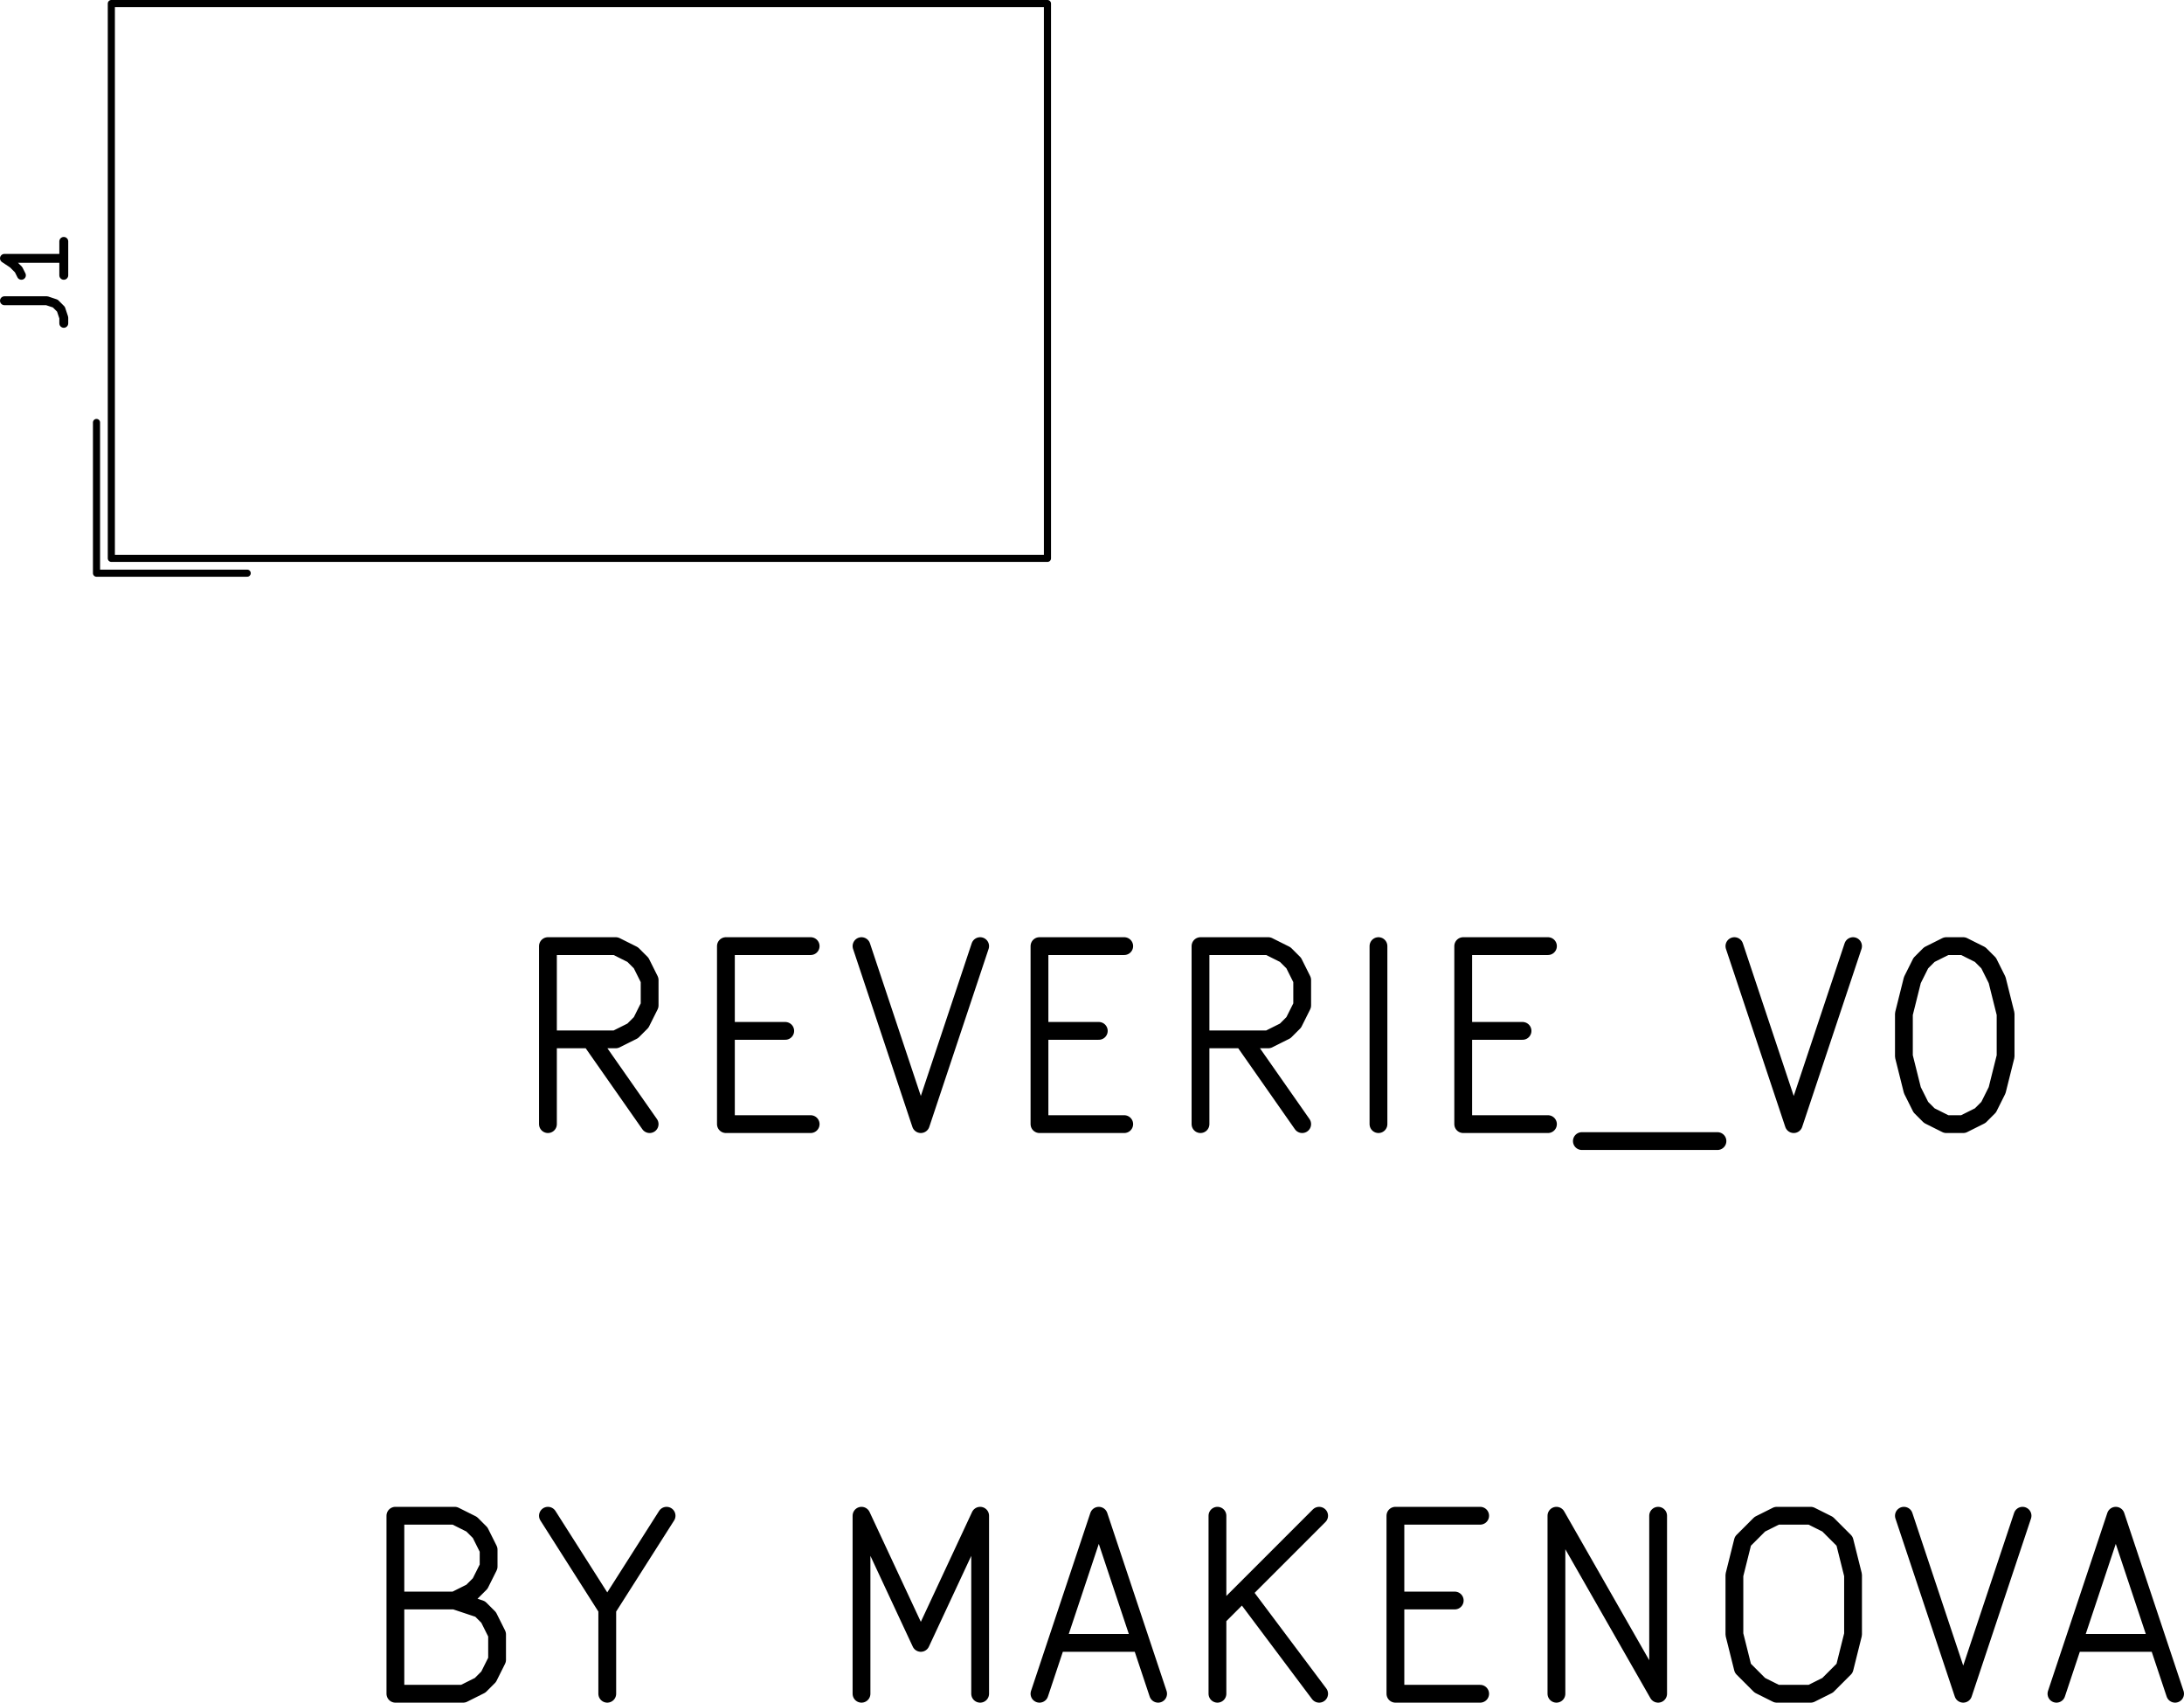
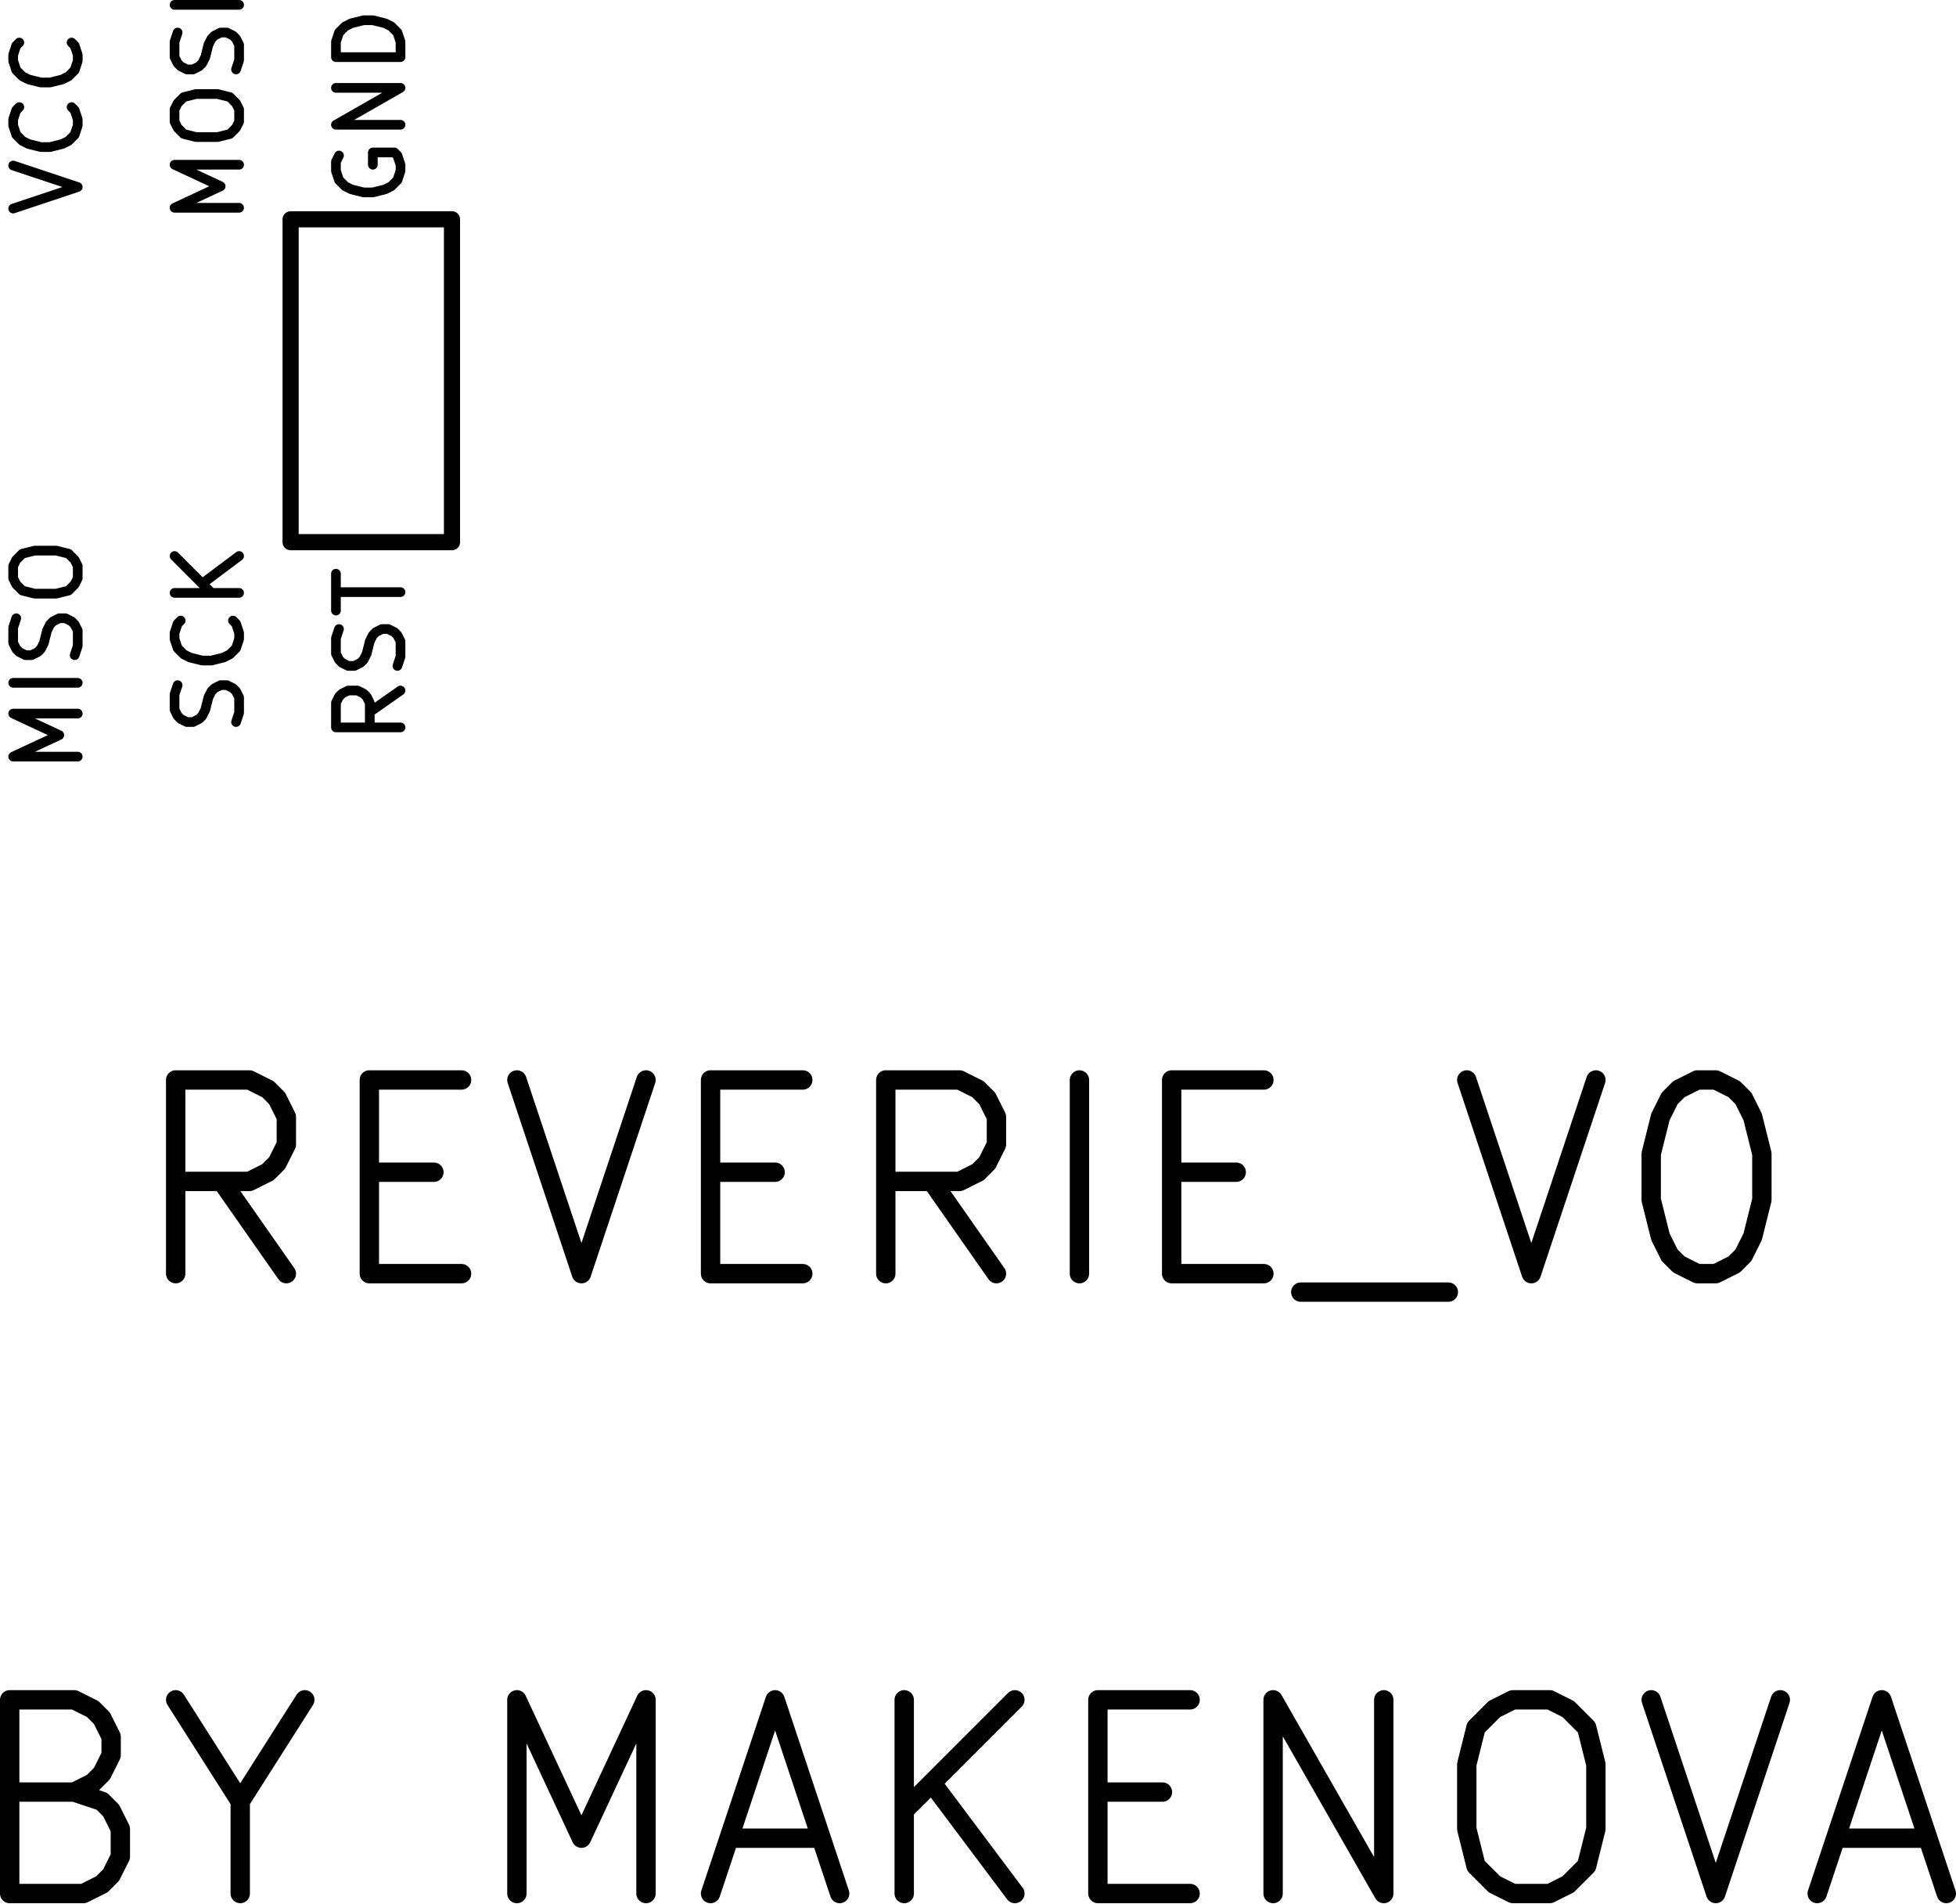
- <svg xmlns="http://www.w3.org/2000/svg" version="1.1" stroke-linecap="round" stroke-linejoin="round" stroke-width="0" fill-rule="evenodd" width="36.815mm" height="28.695mm" viewBox="41795.38 -118956.142 36814.905 28695.142" id="nJV7_pz3YxBssUXdbt8a">
-   <g transform="translate(0,-209217.142) scale(1,-1)" fill="currentColor" stroke="currentColor">
+ <svg xmlns="http://www.w3.org/2000/svg" version="1.1" stroke-linecap="round" stroke-linejoin="round" stroke-width="0" fill-rule="evenodd" width="30.3mm" height="29.476mm" viewBox="48310.285 -118956.142 30300 29475.571" id="Y5zW7DOPuJErjevpoq0R">
+   <g transform="translate(0,-208436.713) scale(1,-1)" fill="currentColor" stroke="currentColor">
    <path d="M 52746 -109206.142 51746 -107777.571 M 51031.714 -109206.142 51031.714 -106206.142 52174.571 -106206.142 52460.285 -106349 52603.142 -106491.857 52746 -106777.571 52746 -107206.142 52603.142 -107491.857 52460.285 -107634.714 52174.571 -107777.571 51031.714 -107777.571 M 54031.714 -107634.714 55031.714 -107634.714 M 55460.285 -109206.142 54031.714 -109206.142 54031.714 -106206.142 55460.285 -106206.142 M 56317.428 -106206.142 57317.428 -109206.142 58317.428 -106206.142 M 59317.428 -107634.714 60317.428 -107634.714 M 60746 -109206.142 59317.428 -109206.142 59317.428 -106206.142 60746 -106206.142 M 63746 -109206.142 62746 -107777.571 M 62031.714 -109206.142 62031.714 -106206.142 63174.571 -106206.142 63460.285 -106349 63603.142 -106491.857 63746 -106777.571 63746 -107206.142 63603.142 -107491.857 63460.285 -107634.714 63174.571 -107777.571 62031.714 -107777.571 M 65031.714 -109206.142 65031.714 -106206.142 M 66460.285 -107634.714 67460.285 -107634.714 M 67888.857 -109206.142 66460.285 -109206.142 66460.285 -106206.142 67888.857 -106206.142 M 68460.285 -109491.857 70746 -109491.857 M 71031.714 -106206.142 72031.714 -109206.142 73031.714 -106206.142 M 74603.142 -106206.142 74888.857 -106206.142 75174.571 -106349 75317.428 -106491.857 75460.285 -106777.571 75603.142 -107349 75603.142 -108063.285 75460.285 -108634.714 75317.428 -108920.428 75174.571 -109063.285 74888.857 -109206.142 74603.142 -109206.142 74317.428 -109063.285 74174.571 -108920.428 74031.714 -108634.714 73888.857 -108063.285 73888.857 -107349 74031.714 -106777.571 74174.571 -106491.857 74317.428 -106349 74603.142 -106206.142 M 49460.285 -117234.714 49888.857 -117377.571 50031.714 -117520.428 50174.571 -117806.142 50174.571 -118234.714 50031.714 -118520.428 49888.857 -118663.285 49603.142 -118806.142 48460.285 -118806.142 48460.285 -115806.142 49460.285 -115806.142 49746 -115949 49888.857 -116091.857 50031.714 -116377.571 50031.714 -116663.285 49888.857 -116949 49746 -117091.857 49460.285 -117234.714 48460.285 -117234.714 M 52031.714 -117377.571 52031.714 -118806.142 M 51031.714 -115806.142 52031.714 -117377.571 53031.714 -115806.142 M 56317.428 -118806.142 56317.428 -115806.142 57317.428 -117949 58317.428 -115806.142 58317.428 -118806.142 M 59603.142 -117949 61031.714 -117949 M 59317.428 -118806.142 60317.428 -115806.142 61317.428 -118806.142 M 62317.428 -118806.142 62317.428 -115806.142 M 64031.714 -118806.142 62746 -117091.857 M 64031.714 -115806.142 62317.428 -117520.428 M 65317.428 -117234.714 66317.428 -117234.714 M 66746 -118806.142 65317.428 -118806.142 65317.428 -115806.142 66746 -115806.142 M 68031.714 -118806.142 68031.714 -115806.142 69746 -118806.142 69746 -115806.142 M 71746 -115806.142 72317.428 -115806.142 72603.142 -115949 72888.857 -116234.714 73031.714 -116806.142 73031.714 -117806.142 72888.857 -118377.571 72603.142 -118663.285 72317.428 -118806.142 71746 -118806.142 71460.285 -118663.285 71174.571 -118377.571 71031.714 -117806.142 71031.714 -116806.142 71174.571 -116234.714 71460.285 -115949 71746 -115806.142 M 73888.857 -115806.142 74888.857 -118806.142 75888.857 -115806.142 M 76746 -117949 78174.571 -117949 M 76460.285 -118806.142 77460.285 -115806.142 78460.285 -118806.142" fill="none" stroke-width="300" />
-     <path d="M 43672 -90321 59452 -90321 59452 -99671 43672 -99671 43672 -90321 M 43422 -99921 45962 -99921 M 43422 -99921 43422 -97381" fill="none" stroke-width="120" />
-     <path d="M 41870.38 -95329.333 42584.666 -95329.333 42727.523 -95376.952 42822.761 -95472.19 42870.38 -95615.047 42870.38 -95710.285 M 42870.38 -94329.333 42870.38 -94900.761 M 42870.38 -94615.047 41870.38 -94615.047 42013.238 -94710.285 42108.476 -94805.523 42156.095 -94900.761" fill="none" stroke-width="150" />
+     <path d="M 52812 -97877 52812 -92877 55312 -92877 55312 -97877 52812 -97877" fill="none" stroke-width="250" />
+     <path d="M 49514.38 -101198.428 48514.38 -101198.428 49228.666 -100865.095 48514.38 -100531.761 49514.38 -100531.761 M 49514.38 -100055.571 48514.38 -100055.571 M 49466.761 -99627 49514.38 -99484.142 49514.38 -99246.047 49466.761 -99150.809 49419.142 -99103.19 49323.904 -99055.571 49228.666 -99055.571 49133.428 -99103.19 49085.809 -99150.809 49038.19 -99246.047 48990.571 -99436.523 48942.952 -99531.761 48895.333 -99579.38 48800.095 -99627 48704.857 -99627 48609.619 -99579.38 48562 -99531.761 48514.38 -99436.523 48514.38 -99198.428 48562 -99055.571 M 48514.38 -98436.523 48514.38 -98246.047 48562 -98150.809 48657.238 -98055.571 48847.714 -98007.952 49181.047 -98007.952 49371.523 -98055.571 49466.761 -98150.809 49514.38 -98246.047 49514.38 -98436.523 49466.761 -98531.761 49371.523 -98627 49181.047 -98674.619 48847.714 -98674.619 48657.238 -98627 48562 -98531.761 48514.38 -98436.523 M 48514.38 -92710.333 49514.38 -92377 48514.38 -92043.666 M 49419.142 -91138.904 49466.761 -91186.523 49514.38 -91329.38 49514.38 -91424.619 49466.761 -91567.476 49371.523 -91662.714 49276.285 -91710.333 49085.809 -91757.952 48942.952 -91757.952 48752.476 -91710.333 48657.238 -91662.714 48562 -91567.476 48514.38 -91424.619 48514.38 -91329.38 48562 -91186.523 48609.619 -91138.904 M 49419.142 -90138.904 49466.761 -90186.523 49514.38 -90329.38 49514.38 -90424.619 49466.761 -90567.476 49371.523 -90662.714 49276.285 -90710.333 49085.809 -90757.952 48942.952 -90757.952 48752.476 -90710.333 48657.238 -90662.714 48562 -90567.476 48514.38 -90424.619 48514.38 -90329.38 48562 -90186.523 48609.619 -90138.904 M 51966.761 -100662.714 52014.38 -100519.857 52014.38 -100281.761 51966.761 -100186.523 51919.142 -100138.904 51823.904 -100091.285 51728.666 -100091.285 51633.428 -100138.904 51585.809 -100186.523 51538.19 -100281.761 51490.571 -100472.238 51442.952 -100567.476 51395.333 -100615.095 51300.095 -100662.714 51204.857 -100662.714 51109.619 -100615.095 51062 -100567.476 51014.38 -100472.238 51014.38 -100234.142 51062 -100091.285 M 51919.142 -99091.285 51966.761 -99138.904 52014.38 -99281.761 52014.38 -99377 51966.761 -99519.857 51871.523 -99615.095 51776.285 -99662.714 51585.809 -99710.333 51442.952 -99710.333 51252.476 -99662.714 51157.238 -99615.095 51062 -99519.857 51014.38 -99377 51014.38 -99281.761 51062 -99138.904 51109.619 -99091.285 M 52014.38 -98662.714 51014.38 -98662.714 M 52014.38 -98091.285 51442.952 -98519.857 M 51014.38 -98091.285 51585.809 -98662.714 M 52014.38 -92698.428 51014.38 -92698.428 51728.666 -92365.095 51014.38 -92031.761 52014.38 -92031.761 M 51014.38 -91365.095 51014.38 -91174.619 51062 -91079.38 51157.238 -90984.142 51347.714 -90936.523 51681.047 -90936.523 51871.523 -90984.142 51966.761 -91079.38 52014.38 -91174.619 52014.38 -91365.095 51966.761 -91460.333 51871.523 -91555.571 51681.047 -91603.19 51347.714 -91603.19 51157.238 -91555.571 51062 -91460.333 51014.38 -91365.095 M 51966.761 -90555.571 52014.38 -90412.714 52014.38 -90174.619 51966.761 -90079.38 51919.142 -90031.761 51823.904 -89984.142 51728.666 -89984.142 51633.428 -90031.761 51585.809 -90079.38 51538.19 -90174.619 51490.571 -90365.095 51442.952 -90460.333 51395.333 -90507.952 51300.095 -90555.571 51204.857 -90555.571 51109.619 -90507.952 51062 -90460.333 51014.38 -90365.095 51014.38 -90127 51062 -89984.142 M 52014.38 -89555.571 51014.38 -89555.571 M 54514.38 -100174.619 54038.19 -100507.952 M 54514.38 -100746.047 53514.38 -100746.047 53514.38 -100365.095 53562 -100269.857 53609.619 -100222.238 53704.857 -100174.619 53847.714 -100174.619 53942.952 -100222.238 53990.571 -100269.857 54038.19 -100365.095 54038.19 -100746.047 M 54466.761 -99793.666 54514.38 -99650.809 54514.38 -99412.714 54466.761 -99317.476 54419.142 -99269.857 54323.904 -99222.238 54228.666 -99222.238 54133.428 -99269.857 54085.809 -99317.476 54038.19 -99412.714 53990.571 -99603.19 53942.952 -99698.428 53895.333 -99746.047 53800.095 -99793.666 53704.857 -99793.666 53609.619 -99746.047 53562 -99698.428 53514.38 -99603.19 53514.38 -99365.095 53562 -99222.238 M 53514.38 -98936.523 53514.38 -98365.095 M 54514.38 -98650.809 53514.38 -98650.809 M 53562 -91888.904 53514.38 -91984.142 53514.38 -92127 53562 -92269.857 53657.238 -92365.095 53752.476 -92412.714 53942.952 -92460.333 54085.809 -92460.333 54276.285 -92412.714 54371.523 -92365.095 54466.761 -92269.857 54514.38 -92127 54514.38 -92031.761 54466.761 -91888.904 54419.142 -91841.285 54085.809 -91841.285 54085.809 -92031.761 M 54514.38 -91412.714 53514.38 -91412.714 54514.38 -90841.285 53514.38 -90841.285 M 54514.38 -90365.095 53514.38 -90365.095 53514.38 -90127 53562 -89984.142 53657.238 -89888.904 53752.476 -89841.285 53942.952 -89793.666 54085.809 -89793.666 54276.285 -89841.285 54371.523 -89888.904 54466.761 -89984.142 54514.38 -90127 54514.38 -90365.095" fill="none" stroke-width="150" />
  </g>
</svg>
